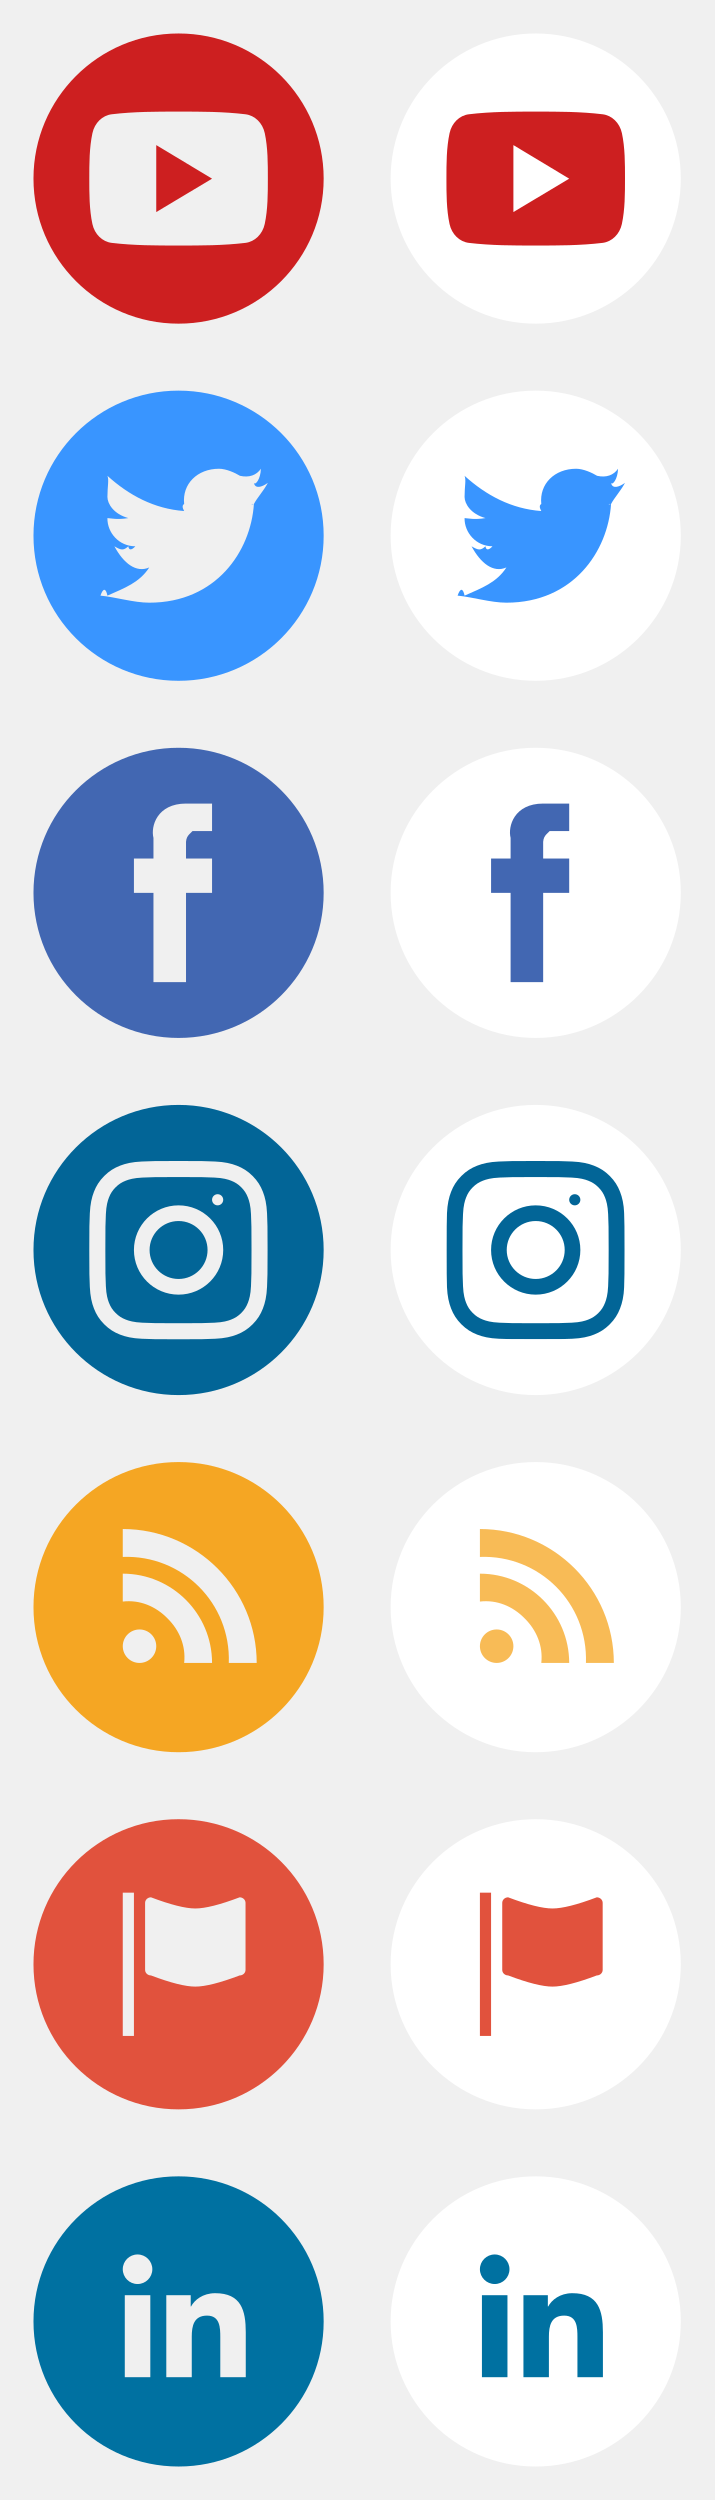
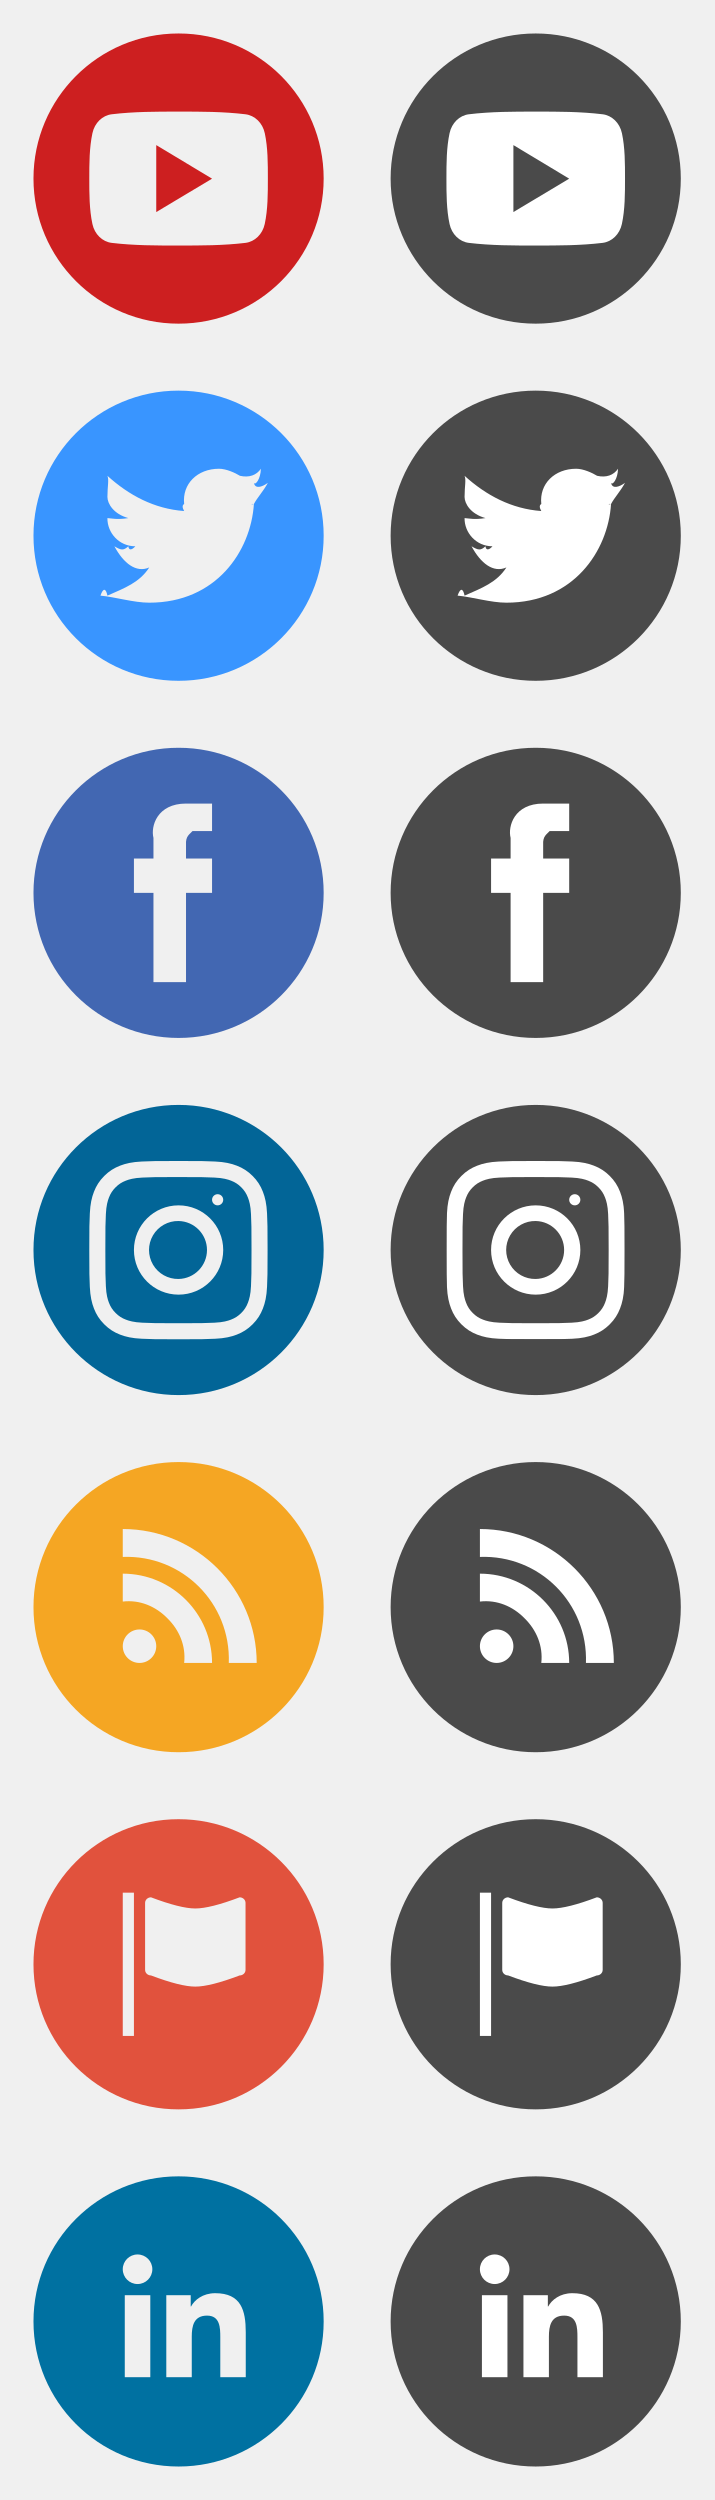
- <svg xmlns="http://www.w3.org/2000/svg" xmlns:xlink="http://www.w3.org/1999/xlink" width="64px" height="224px" viewBox="0 0 64 224" version="1.1">
+ <svg xmlns="http://www.w3.org/2000/svg" xmlns:xlink="http://www.w3.org/1999/xlink" width="64" height="224" viewBox="0 0 64 224">
  <defs>
-     <polygon id="path-1" points="3.50109409e-05 0.025 15.975 0.025 15.975 15.998 3.50109409e-05 15.998" />
+     <path id="a" d="M0 0.025L15.975 0.025 15.975 15.998 0 15.998z" />
  </defs>
-   <g id="Symbols" stroke="none" stroke-width="1" fill="none" fill-rule="evenodd">
-     <g id="sprite_topbar_rrss_and_flag">
-       <g id="btn_topbar_yt" fill="#CD1F20">
-         <path d="M16,29 C23.18,29 29,23.18 29,16 C29,8.82 23.18,3 16,3 C8.82,3 3,8.82 3,16 C3,23.18 8.82,29 16,29 Z M23.723,11.931 C23.527,11.014 22.831,10.339 21.993,10.239 C20.01,10 18.002,9.999 16.002,10 C14.003,9.999 11.994,10 10.01,10.239 C9.173,10.339 8.477,11.014 8.282,11.931 C8.003,13.234 8,14.657 8,16 C8,17.342 8,18.766 8.279,20.07 C8.474,20.985 9.17,21.661 10.008,21.762 C11.992,22 14,22.001 15.999,22 C17.999,22.001 20.007,22 21.99,21.762 C22.828,21.661 23.524,20.985 23.72,20.07 C23.999,18.766 24,17.342 24,16 C24,14.657 24.002,13.234 23.723,11.931 Z M14,19 L14,13 C15.666,14.003 17.322,14.999 19,16.009 C17.327,17.009 15.671,18 14,19 Z" id="Oval-3" />
+   <g fill="none" fill-rule="evenodd">
+     <path fill="#CD1F20" d="M16 29c7.18 0 13-5.82 13-13S23.18 3 16 3 3 8.82 3 16s5.82 13 13 13zm7.723-17.07c-.196-.916-.892-1.59-1.73-1.691-1.983-.239-3.991-.24-5.99-.239-2 0-4.009 0-5.993.239-.837.1-1.533.775-1.728 1.692C8.003 13.234 8 14.657 8 16c0 1.342 0 2.766.28 4.07.194.915.89 1.591 1.728 1.692C11.992 22 14 22.002 16 22c2 .001 4.008 0 5.991-.238.838-.1 1.534-.777 1.73-1.692.28-1.304.28-2.728.28-4.07 0-1.343.002-2.766-.277-4.07zM14 19v-6l5 3.009L14 19z" />
+     <g transform="translate(32)">
+       <circle cx="16" cy="16" r="13" fill="#4A4A4A" />
+       <path fill="#FFF" d="M23.723 11.93c-.196-.916-.892-1.59-1.73-1.691-1.983-.239-3.991-.24-5.99-.239-2 0-4.009 0-5.993.239-.837.1-1.533.775-1.728 1.692C8.003 13.234 8 14.657 8 16c0 1.342 0 2.766.28 4.07.194.915.89 1.591 1.728 1.692C11.992 22 14 22.002 16 22c2 .001 4.008 0 5.991-.238.838-.1 1.534-.777 1.73-1.692.28-1.304.28-2.728.28-4.07 0-1.343.002-2.766-.277-4.07zM14 19v-6l5 3.009L14 19z" />
+     </g>
+     <path fill="#3995FF" d="M16 61C8.82 61 3 55.18 3 48s5.82-13 13-13 13 5.82 13 13-5.82 13-13 13zm8-17.737c-.552.399-1.145.561-1.25 0 .118.26.606-.334.625-1.263-.384.569-1.042.821-1.875.632-.43-.264-1.23-.632-1.875-.632-1.94 0-3.317 1.357-3.125 3.158-.192.109-.165.34 0 .631-2.67-.196-4.938-1.401-6.875-3.157.154.37.003.89 0 1.894.003.603.546 1.53 1.875 1.895-1.008.162-1.482.026-1.875 0-.022-.189-.022-.176 0 0-.022 1.305 1.038 2.53 2.5 2.526-.312.35-.584.388-.625 0-.438.388-.63.37-1.25 0 .823 1.537 1.96 2.413 3.125 1.895-.872 1.355-2.2 1.84-3.75 2.526-.14-.687-.384-.701-.625 0 1.362.13 2.98.632 4.375.632 6.003 0 9.098-4.616 9.375-8.842-.277.092-.28-.04 0 0 .316-.596.838-1.13 1.25-1.895z" />
+     <g transform="translate(32 32)">
+       <circle cx="16" cy="16" r="13" fill="#4A4A4A" />
+       <path fill="#FFF" d="M24 11.263c-.552.399-1.145.561-1.25 0 .118.26.606-.334.625-1.263-.384.569-1.042.821-1.875.632-.43-.264-1.23-.632-1.875-.632-1.94 0-3.317 1.357-3.125 3.158-.192.109-.165.34 0 .631-2.67-.196-4.938-1.401-6.875-3.157.154.37.003.89 0 1.894.003.603.546 1.53 1.875 1.895-1.008.162-1.482.026-1.875 0-.022-.189-.022-.176 0 0-.022 1.305 1.038 2.53 2.5 2.526-.312.35-.584.388-.625 0-.438.388-.63.37-1.25 0 .823 1.537 1.96 2.413 3.125 1.895-.872 1.355-2.2 1.84-3.75 2.526-.14-.687-.384-.701-.625 0 1.362.13 2.98.632 4.375.632 6.003 0 9.098-4.616 9.375-8.842-.277.092-.28-.04 0 0 .316-.596.838-1.13 1.25-1.895" />
+     </g>
+     <path fill="#4267B2" d="M16 93C8.82 93 3 87.18 3 80s5.82-13 13-13 13 5.82 13 13-5.82 13-13 13zm3-16.077h-2.333v-1.23c-.051-.796.338-.942.583-1.231H19V72h-2.333c-2.595 0-3.18 2.045-2.917 3.077v1.846H12V80h1.75v8h2.917v-8H19v-3.077z" />
+     <g transform="translate(32 64)">
+       <circle cx="16" cy="16" r="13" fill="#4A4A4A" />
+       <path fill="#FFF" d="M19 12.923h-2.333v-1.23c-.051-.796.338-.942.583-1.231H19V8h-2.333c-2.595 0-3.18 2.045-2.917 3.077v1.846H12V16h1.75v8h2.917v-8H19v-3.077z" />
+     </g>
+     <path fill="#026597" d="M16 125c7.18 0 13-5.82 13-13s-5.82-13-13-13-13 5.82-13 13 5.82 13 13 13zm-.013-20.975c-2.169 0-2.44.01-3.293.048-.85.04-1.43.174-1.939.372-.525.204-.97.477-1.414.92-.444.445-.718.89-.922 1.416-.197.508-.332 1.088-.37 1.938-.04.852-.049 1.124-.049 3.294 0 2.169.01 2.44.048 3.293.039.85.174 1.43.371 1.939.204.525.478.97.922 1.414.444.444.89.718 1.414.922.508.197 1.089.332 1.94.37.851.04 1.123.049 3.292.049 2.17 0 2.442-.01 3.294-.048.85-.039 1.43-.174 1.938-.371.526-.204.971-.478 1.415-.922.444-.444.717-.89.921-1.414.198-.508.333-1.09.372-1.94.039-.851.048-1.123.048-3.292 0-2.17-.01-2.442-.048-3.294-.04-.85-.174-1.43-.372-1.938a3.915 3.915 0 0 0-.92-1.415 3.915 3.915 0 0 0-1.416-.921c-.508-.198-1.088-.333-1.938-.372-.852-.039-1.124-.048-3.294-.048m0 1.44c2.133 0 2.386.007 3.228.046.779.035 1.202.166 1.483.275.373.145.64.318.919.597.28.28.452.546.597.919.11.281.24.704.275 1.483.038.842.047 1.095.047 3.228 0 2.132-.009 2.385-.047 3.227-.035.779-.166 1.202-.275 1.483a2.474 2.474 0 0 1-.597.919c-.28.28-.546.452-.919.597-.281.11-.704.24-1.483.275-.842.039-1.095.047-3.228.047s-2.385-.008-3.227-.047c-.779-.035-1.202-.165-1.483-.275a2.474 2.474 0 0 1-.919-.597 2.476 2.476 0 0 1-.597-.919c-.11-.281-.24-.704-.275-1.483-.039-.842-.047-1.095-.047-3.227 0-2.133.008-2.386.047-3.228.035-.779.165-1.202.275-1.483.145-.373.318-.639.597-.919.28-.28.546-.452.919-.597.281-.11.704-.24 1.483-.275.842-.039 1.095-.047 3.227-.047m.013 9.132a2.597 2.597 0 1 1 0-5.193 2.597 2.597 0 0 1 0 5.193M16 108a4 4 0 1 1 0 8 4 4 0 0 1 0-8zm4-.5a.5.5 0 1 1-1 0 .5.5 0 0 1 1 0z" />
+     <g transform="translate(32 96)">
+       <circle cx="16" cy="16" r="13" fill="#4A4A4A" />
+       <g transform="translate(8 8)">
+         <mask id="b" fill="#fff">
+           <use xlink:href="#a" />
+         </mask>
+         <path fill="#FFF" d="M7.987.025c-2.169 0-2.44.01-3.293.048-.85.04-1.43.174-1.939.372-.525.204-.97.477-1.414.92-.444.445-.718.89-.922 1.416-.197.508-.332 1.088-.37 1.938C.008 5.571 0 5.843 0 8.013c0 2.169.01 2.44.048 3.293.039.85.174 1.43.371 1.939.204.525.478.97.922 1.414.444.444.89.718 1.414.922.508.197 1.089.332 1.94.37.851.04 1.123.049 3.292.049 2.17 0 2.442-.01 3.294-.048.85-.039 1.43-.174 1.938-.371.526-.204.971-.478 1.415-.922.444-.444.717-.89.921-1.414.198-.508.333-1.09.372-1.94.039-.851.048-1.123.048-3.292 0-2.17-.01-2.442-.048-3.294-.04-.85-.174-1.43-.372-1.938a3.915 3.915 0 0 0-.92-1.415 3.915 3.915 0 0 0-1.416-.921c-.508-.198-1.088-.333-1.938-.372-.852-.039-1.124-.048-3.294-.048m0 1.44c2.133 0 2.386.007 3.228.046.779.035 1.202.166 1.483.275.373.145.64.318.919.597.28.28.452.546.597.919.11.281.24.704.275 1.483.038.842.047 1.095.047 3.228 0 2.132-.009 2.385-.047 3.227-.035.779-.166 1.202-.275 1.483a2.474 2.474 0 0 1-.597.919c-.28.28-.546.452-.919.597-.281.11-.704.24-1.483.275-.842.039-1.095.047-3.228.047s-2.385-.008-3.227-.047c-.779-.035-1.202-.165-1.483-.275a2.474 2.474 0 0 1-.919-.597 2.476 2.476 0 0 1-.597-.919c-.11-.281-.24-.704-.275-1.483-.039-.842-.047-1.095-.047-3.227 0-2.133.008-2.386.047-3.228.035-.779.165-1.202.275-1.483.145-.373.318-.639.597-.919.28-.28.546-.452.919-.597.281-.11.704-.24 1.483-.275.842-.039 1.095-.047 3.227-.047" mask="url(#b)" />
+         <path fill="#FFF" d="M8 10.596a2.597 2.597 0 1 1 0-5.193 2.597 2.597 0 0 1 0 5.193M8 4a4 4 0 1 0 0 8 4 4 0 0 0 0-8m4-.5a.5.5 0 1 1-1 0 .5.5 0 0 1 1 0" />
      </g>
-       <g id="btn_topbar_yt_on" transform="translate(32, 0)">
-         <circle id="Oval-3" fill="#FFFFFF" cx="16" cy="16" r="13" />
-         <path d="M23.723,11.931 C23.527,11.014 22.831,10.339 21.993,10.239 C20.01,10 18.002,9.999 16.002,10 C14.003,9.999 11.994,10 10.01,10.239 C9.173,10.339 8.477,11.014 8.282,11.931 C8.003,13.234 8,14.657 8,16 C8,17.342 8,18.766 8.279,20.07 C8.474,20.985 9.17,21.661 10.008,21.762 C11.992,22 14,22.001 15.999,22 C17.999,22.001 20.007,22 21.99,21.762 C22.828,21.661 23.524,20.985 23.72,20.07 C23.999,18.766 24,17.342 24,16 C24,14.657 24.002,13.234 23.723,11.931 Z M14,19 L14,13 C15.666,14.003 17.322,14.999 19,16.009 C17.327,17.009 15.671,18 14,19 Z" id="Fill-1" fill="#CD1F20" />
-       </g>
-       <g id="btn_topbar_tw" transform="translate(0, 32)" fill="#3995FF">
-         <path d="M16,29 C8.82,29 3,23.18 3,16 C3,8.82 8.82,3 16,3 C23.18,3 29,8.82 29,16 C29,23.18 23.18,29 16,29 Z M24,11.263 C23.448,11.662 22.855,11.824 22.75,11.263 C22.868,11.523 23.356,10.929 23.375,10 C22.991,10.569 22.333,10.821 21.5,10.632 C21.07,10.368 20.27,10 19.625,10 C17.686,10 16.308,11.357 16.5,13.158 C16.308,13.267 16.335,13.498 16.5,13.789 C13.83,13.593 11.562,12.388 9.625,10.632 C9.779,11.002 9.628,11.522 9.625,12.526 C9.628,13.129 10.171,14.056 11.5,14.421 C10.492,14.583 10.018,14.447 9.625,14.421 C9.603,14.232 9.603,14.245 9.625,14.421 C9.603,15.726 10.663,16.95 12.125,16.947 C11.813,17.298 11.541,17.335 11.5,16.947 C11.062,17.335 10.869,17.316 10.25,16.947 C11.073,18.484 12.21,19.36 13.375,18.842 C12.503,20.197 11.176,20.681 9.625,21.368 C9.486,20.681 9.241,20.667 9,21.368 C10.362,21.499 11.979,22 13.375,22 C19.378,22 22.473,17.384 22.75,13.158 C22.473,13.25 22.471,13.119 22.75,13.158 C23.066,12.562 23.588,12.028 24,11.263 Z" id="Oval-3-Copy" />
-       </g>
-       <g id="btn_topbar_tw_on" transform="translate(32, 32)">
-         <circle id="Oval-3-Copy" fill="#FFFFFF" cx="16" cy="16" r="13" />
-         <path d="M24,11.263 C23.448,11.662 22.855,11.824 22.75,11.263 C22.868,11.523 23.356,10.929 23.375,10 C22.991,10.569 22.333,10.821 21.5,10.632 C21.07,10.368 20.27,10 19.625,10 C17.686,10 16.308,11.357 16.5,13.158 C16.308,13.267 16.335,13.498 16.5,13.789 C13.83,13.593 11.562,12.388 9.625,10.632 C9.779,11.002 9.628,11.522 9.625,12.526 C9.628,13.129 10.171,14.056 11.5,14.421 C10.492,14.583 10.018,14.447 9.625,14.421 C9.603,14.232 9.603,14.245 9.625,14.421 C9.603,15.726 10.663,16.95 12.125,16.947 C11.813,17.298 11.541,17.335 11.5,16.947 C11.062,17.335 10.869,17.316 10.25,16.947 C11.073,18.484 12.21,19.36 13.375,18.842 C12.503,20.197 11.176,20.681 9.625,21.368 C9.486,20.681 9.241,20.667 9,21.368 C10.362,21.499 11.979,22 13.375,22 C19.378,22 22.473,17.384 22.75,13.158 C22.473,13.25 22.471,13.119 22.75,13.158 C23.066,12.562 23.588,12.028 24,11.263" id="Fill-182" fill="#3995FF" />
-       </g>
-       <g id="btn_topbar_fb" transform="translate(0, 64)" fill="#4267B2">
-         <path d="M16,29 C8.82,29 3,23.18 3,16 C3,8.82 8.82,3 16,3 C23.18,3 29,8.82 29,16 C29,23.18 23.18,29 16,29 Z M19,12.923 L16.667,12.923 L16.667,11.692 C16.616,10.897 17.005,10.751 17.25,10.462 L19,10.462 L19,8 L16.667,8 C14.072,8 13.487,10.045 13.75,11.077 L13.75,12.923 L12,12.923 L12,16 L13.75,16 L13.75,24 L16.667,24 L16.667,16 L19,16 L19,12.923 Z" id="Oval-3-Copy-2" />
-       </g>
-       <g id="btn_topbar_fb_on" transform="translate(32, 64)">
-         <circle id="Oval-3-Copy-2" fill="#FFFFFF" cx="16" cy="16" r="13" />
-         <path d="M19,12.923 L16.667,12.923 L16.667,11.692 C16.616,10.897 17.005,10.751 17.25,10.462 L19,10.462 L19,8 L16.667,8 C14.072,8 13.487,10.045 13.75,11.077 L13.75,12.923 L12,12.923 L12,16 L13.75,16 L13.75,24 L16.667,24 L16.667,16 L19,16 L19,12.923 Z" id="Fill-39" fill="#4267B2" />
-       </g>
-       <g id="btn_topbar_ig" transform="translate(0, 96)" fill="#026597">
-         <path d="M16,29 C23.18,29 29,23.18 29,16 C29,8.82 23.18,3 16,3 C8.82,3 3,8.82 3,16 C3,23.18 8.82,29 16,29 Z M15.987,8.025 C13.818,8.025 13.546,8.034 12.694,8.073 C11.844,8.112 11.263,8.247 10.755,8.445 C10.23,8.649 9.785,8.922 9.341,9.366 C8.897,9.81 8.623,10.255 8.419,10.781 C8.222,11.289 8.087,11.869 8.048,12.719 C8.009,13.571 8,13.843 8,16.013 C8,18.182 8.009,18.454 8.048,19.306 C8.087,20.156 8.222,20.737 8.419,21.245 C8.623,21.77 8.897,22.215 9.341,22.659 C9.785,23.103 10.23,23.377 10.755,23.581 C11.263,23.778 11.844,23.913 12.694,23.952 C13.546,23.991 13.818,24 15.987,24 C18.157,24 18.429,23.991 19.281,23.952 C20.131,23.913 20.711,23.778 21.219,23.581 C21.745,23.377 22.19,23.103 22.634,22.659 C23.078,22.215 23.351,21.77 23.555,21.245 C23.753,20.737 23.888,20.156 23.927,19.306 C23.966,18.454 23.975,18.182 23.975,16.013 C23.975,13.843 23.966,13.571 23.927,12.719 C23.888,11.869 23.753,11.289 23.555,10.781 C23.351,10.255 23.078,9.81 22.634,9.366 C22.19,8.922 21.745,8.649 21.219,8.445 C20.711,8.247 20.131,8.112 19.281,8.073 C18.429,8.034 18.157,8.025 15.987,8.025 M15.987,9.464 C18.12,9.464 18.373,9.472 19.215,9.511 C19.994,9.546 20.417,9.677 20.698,9.786 C21.071,9.931 21.337,10.104 21.617,10.383 C21.896,10.663 22.069,10.929 22.214,11.302 C22.323,11.583 22.454,12.006 22.489,12.785 C22.527,13.627 22.536,13.88 22.536,16.013 C22.536,18.145 22.527,18.398 22.489,19.24 C22.454,20.019 22.323,20.442 22.214,20.723 C22.069,21.096 21.896,21.362 21.617,21.642 C21.337,21.921 21.071,22.094 20.698,22.239 C20.417,22.349 19.994,22.479 19.215,22.514 C18.373,22.553 18.12,22.561 15.987,22.561 C13.854,22.561 13.602,22.553 12.76,22.514 C11.981,22.479 11.558,22.349 11.277,22.239 C10.904,22.094 10.638,21.921 10.358,21.642 C10.079,21.362 9.906,21.096 9.761,20.723 C9.651,20.442 9.521,20.019 9.486,19.24 C9.447,18.398 9.439,18.145 9.439,16.013 C9.439,13.88 9.447,13.627 9.486,12.785 C9.521,12.006 9.651,11.583 9.761,11.302 C9.906,10.929 10.079,10.663 10.358,10.383 C10.638,10.104 10.904,9.931 11.277,9.786 C11.558,9.677 11.981,9.546 12.76,9.511 C13.602,9.472 13.855,9.464 15.987,9.464 M16,18.596 C14.566,18.596 13.403,17.434 13.403,16 C13.403,14.566 14.566,13.404 16,13.404 C17.434,13.404 18.597,14.566 18.597,16 C18.597,17.434 17.434,18.596 16,18.596 M16,12 C18.209,12 20,13.791 20,16 C20,18.209 18.209,20 16,20 C13.791,20 12,18.209 12,16 C12,13.791 13.791,12 16,12 Z M20,11.5 C20,11.776 19.776,12 19.5,12 C19.224,12 19,11.776 19,11.5 C19,11.224 19.224,11 19.5,11 C19.776,11 20,11.224 20,11.5 Z" id="Oval-3-Copy-3" />
-       </g>
-       <g id="btn_topbar_ig_on" transform="translate(32, 96)">
-         <circle id="Oval-3-Copy-3" fill="#FFFFFF" cx="16" cy="16" r="13" />
-         <g id="Instagram-icon-black" stroke-width="1" transform="translate(8, 8)">
-           <g id="Group-3">
-             <mask id="mask-2" fill="white">
-               <use xlink:href="#path-1" />
-             </mask>
-             <g id="Clip-2" />
-             <path d="M7.987,0.025 C5.818,0.025 5.546,0.034 4.694,0.073 C3.844,0.112 3.263,0.247 2.755,0.445 C2.23,0.649 1.785,0.922 1.341,1.366 C0.897,1.81 0.623,2.255 0.419,2.781 C0.222,3.289 0.087,3.869 0.048,4.719 C0.009,5.571 3.50109409e-05,5.843 3.50109409e-05,8.013 C3.50109409e-05,10.182 0.009,10.454 0.048,11.306 C0.087,12.156 0.222,12.737 0.419,13.245 C0.623,13.77 0.897,14.215 1.341,14.659 C1.785,15.103 2.23,15.377 2.755,15.581 C3.263,15.778 3.844,15.913 4.694,15.952 C5.546,15.991 5.818,16 7.987,16 C10.157,16 10.429,15.991 11.281,15.952 C12.131,15.913 12.711,15.778 13.219,15.581 C13.745,15.377 14.19,15.103 14.634,14.659 C15.078,14.215 15.351,13.77 15.555,13.245 C15.753,12.737 15.888,12.156 15.927,11.306 C15.966,10.454 15.975,10.182 15.975,8.013 C15.975,5.843 15.966,5.571 15.927,4.719 C15.888,3.869 15.753,3.289 15.555,2.781 C15.351,2.255 15.078,1.81 14.634,1.366 C14.19,0.922 13.745,0.649 13.219,0.445 C12.711,0.247 12.131,0.112 11.281,0.073 C10.429,0.034 10.157,0.025 7.987,0.025 M7.987,1.464 C10.12,1.464 10.373,1.472 11.215,1.511 C11.994,1.546 12.417,1.677 12.698,1.786 C13.071,1.931 13.337,2.104 13.617,2.383 C13.896,2.663 14.069,2.929 14.214,3.302 C14.323,3.583 14.454,4.006 14.489,4.785 C14.527,5.627 14.536,5.88 14.536,8.013 C14.536,10.145 14.527,10.398 14.489,11.24 C14.454,12.019 14.323,12.442 14.214,12.723 C14.069,13.096 13.896,13.362 13.617,13.642 C13.337,13.921 13.071,14.094 12.698,14.239 C12.417,14.349 11.994,14.479 11.215,14.514 C10.373,14.553 10.12,14.561 7.987,14.561 C5.854,14.561 5.602,14.553 4.76,14.514 C3.981,14.479 3.558,14.349 3.277,14.239 C2.904,14.094 2.638,13.921 2.358,13.642 C2.079,13.362 1.906,13.096 1.761,12.723 C1.651,12.442 1.521,12.019 1.486,11.24 C1.447,10.398 1.439,10.145 1.439,8.013 C1.439,5.88 1.447,5.627 1.486,4.785 C1.521,4.006 1.651,3.583 1.761,3.302 C1.906,2.929 2.079,2.663 2.358,2.383 C2.638,2.104 2.904,1.931 3.277,1.786 C3.558,1.677 3.981,1.546 4.76,1.511 C5.602,1.472 5.855,1.464 7.987,1.464" id="Fill-1" fill="#026597" mask="url(#mask-2)" />
-           </g>
-           <path d="M8,10.596 C6.566,10.596 5.403,9.434 5.403,8 C5.403,6.566 6.566,5.404 8,5.404 C9.434,5.404 10.597,6.566 10.597,8 C10.597,9.434 9.434,10.596 8,10.596 M8,4 C5.791,4 4,5.791 4,8 C4,10.209 5.791,12 8,12 C10.209,12 12,10.209 12,8 C12,5.791 10.209,4 8,4" id="Fill-4" fill="#026597" />
-           <path d="M12,3.5 C12,3.776 11.776,4 11.5,4 C11.224,4 11,3.776 11,3.5 C11,3.224 11.224,3 11.5,3 C11.776,3 12,3.224 12,3.5" id="Fill-5" fill="#026597" />
-         </g>
-       </g>
-       <g id="btn_topbar_rss" transform="translate(0, 128)" fill="#F5A623">
-         <path d="M16,29 C8.82,29 3,23.18 3,16 C3,8.82 8.82,3 16,3 C23.18,3 29,8.82 29,16 C29,23.18 23.18,29 16,29 Z M14,19.5 C14,18.671 13.328,18 12.5,18 C11.672,18 11,18.671 11,19.5 C11,20.328 11.672,21 12.5,21 C13.328,21 14,20.328 14,19.5 Z M11,11.5 C16.343,11.3 20.69,15.651 20.5,21 L23,21 C23,14.383 17.617,9 11,9 L11,11.5 Z M11,15.5 C12.514,15.323 13.937,15.912 15,17 C16.077,18.055 16.668,19.481 16.5,21 L19,21 C19,16.589 15.411,13 11,13 L11,15.5 Z" id="Fill-100" />
-       </g>
-       <g id="btn_topbar_rss_on" transform="translate(32, 128)">
-         <circle id="Oval-3-Copy-4" fill="#FFFFFF" cx="16" cy="16" r="13" />
-         <path d="M14,19.5 C14,20.328 13.328,21 12.5,21 C11.672,21 11,20.328 11,19.5 C11,18.671 11.672,18 12.5,18 C13.328,18 14,18.671 14,19.5 L14,19.5 Z M11,11.5 C16.343,11.3 20.69,15.651 20.5,21 L23,21 C23,14.383 17.617,9 11,9 L11,11.5 Z M11,15.5 C12.514,15.323 13.937,15.912 15,17 C16.077,18.055 16.668,19.481 16.5,21 L19,21 C19,16.589 15.411,13 11,13 L11,15.5 Z" id="Fill-100" fill="#F8BB56" />
-       </g>
-       <g id="icon_topbar_flag" transform="translate(0, 160)" fill="#E1523D">
-         <g id="MENU/ICON/IDIOMA" transform="translate(3, 3)">
-           <path d="M13,26 C5.82,26 0,20.18 0,13 C0,5.82 5.82,0 13,0 C20.18,0 26,5.82 26,13 C26,20.18 20.18,26 13,26 Z M8,19.417 L9,19.417 L9,6.583 L8,6.583 L8,19.417 Z M10.529,7 C10.237,7 10,7.224 10,7.5 L10,13.5 C10,13.776 10.237,14 10.529,14 C12.294,14.667 13.618,15 14.5,15 C15.382,15 16.706,14.667 18.471,14 C18.763,14 19,13.776 19,13.5 L19,7.5 C19,7.224 18.763,7 18.471,7 C16.706,7.667 15.382,8 14.5,8 C13.618,8 12.294,7.667 10.529,7 Z" id="Oval-3" />
-         </g>
-       </g>
-       <g id="btn_topbar_in" transform="translate(0, 192)" fill="#0071A1">
-         <path d="M16,29 C23.18,29 29,23.18 29,16 C29,8.82 23.18,3 16,3 C8.82,3 3,8.82 3,16 C3,23.18 8.82,29 16,29 Z M22.021,21 L19.738,21 L19.738,17.426 C19.738,16.574 19.722,15.479 18.55,15.479 C17.363,15.479 17.182,16.408 17.182,17.366 L17.182,21 L14.9,21 L14.9,13.652 L17.088,13.652 L17.088,14.657 L17.12,14.657 C17.426,14.079 18.17,13.47 19.281,13.47 C21.594,13.47 22.021,14.991 22.021,16.97 L22.021,21 Z M12.326,12.649 C11.592,12.649 11,12.055 11,11.324 C11,10.594 11.592,10 12.326,10 C13.055,10 13.649,10.594 13.649,11.324 C13.649,12.055 13.055,12.649 12.326,12.649 Z M11.181,21 L13.468,21 L13.468,13.652 L11.181,13.652 L11.181,21 Z" id="Fill-1" />
-       </g>
-       <g id="icon_topbar_flag_on" transform="translate(32, 160)">
-         <circle id="Oval-3" fill="#FFFFFF" cx="16" cy="16" r="13" />
-         <path d="M11,22.417 L11,9.583 L12,9.583 L12,22.417 L11,22.417 Z M13.529,10 C15.294,10.667 16.618,11 17.5,11 C18.382,11 19.706,10.667 21.471,10 C21.763,10 22,10.224 22,10.5 L22,16.5 C22,16.776 21.763,17 21.471,17 C19.706,17.667 18.382,18 17.5,18 C16.618,18 15.294,17.667 13.529,17 C13.237,17 13,16.776 13,16.5 L13,10.5 C13,10.224 13.237,10 13.529,10 Z" id="Combined-Shape" fill="#E1523D" />
-       </g>
-       <g id="btn_topbar_in_on" transform="translate(32, 192)">
-         <circle id="Oval-3-Copy-4" fill="#FFFFFF" cx="16" cy="16" r="13" />
-         <path d="M22.021,21 L19.738,21 L19.738,17.426 C19.738,16.574 19.722,15.479 18.55,15.479 C17.363,15.479 17.182,16.408 17.182,17.366 L17.182,21 L14.9,21 L14.9,13.652 L17.088,13.652 L17.088,14.657 L17.12,14.657 C17.426,14.079 18.17,13.47 19.281,13.47 C21.594,13.47 22.021,14.991 22.021,16.97 L22.021,21 Z M12.326,12.649 C11.592,12.649 11,12.055 11,11.324 C11,10.594 11.592,10 12.326,10 C13.055,10 13.649,10.594 13.649,11.324 C13.649,12.055 13.055,12.649 12.326,12.649 Z M11.181,21 L13.468,21 L13.468,13.652 L11.181,13.652 L11.181,21 Z" id="Fill-1" fill="#0071A1" />
-       </g>
+     </g>
+     <path fill="#F5A623" d="M16 157c-7.18 0-13-5.82-13-13s5.82-13 13-13 13 5.82 13 13-5.82 13-13 13zm-2-9.5a1.5 1.5 0 1 0-3 0 1.5 1.5 0 0 0 3 0zm-3-8c5.343-.2 9.69 4.151 9.5 9.5H23c0-6.617-5.383-12-12-12v2.5zm0 4c1.514-.177 2.937.412 4 1.5 1.077 1.055 1.668 2.481 1.5 4H19c0-4.411-3.589-8-8-8v2.5z" />
+     <g transform="translate(32 128)">
+       <circle cx="16" cy="16" r="13" fill="#4A4A4A" />
+       <path fill="#FFF" d="M14 19.5a1.5 1.5 0 1 1-3 0 1.5 1.5 0 0 1 3 0zm-3-8c5.343-.2 9.69 4.151 9.5 9.5H23c0-6.617-5.383-12-12-12v2.5zm0 4c1.514-.177 2.937.412 4 1.5 1.077 1.055 1.668 2.481 1.5 4H19c0-4.411-3.589-8-8-8v2.5z" />
+     </g>
+     <path fill="#E1523D" d="M16 189c-7.18 0-13-5.82-13-13s5.82-13 13-13 13 5.82 13 13-5.82 13-13 13zm-5-6.583h1v-12.834h-1v12.834zM13.53 170c-.293 0-.53.224-.53.5v6c0 .276.237.5.53.5 1.764.667 3.088 1 3.97 1 .882 0 2.206-.333 3.97-1 .293 0 .53-.224.53-.5v-6c0-.276-.237-.5-.53-.5-1.764.667-3.088 1-3.97 1-.882 0-2.206-.333-3.97-1z" />
+     <path fill="#0071A1" d="M16 221c7.18 0 13-5.82 13-13s-5.82-13-13-13-13 5.82-13 13 5.82 13 13 13zm6.02-8h-2.282v-3.574c0-.852-.016-1.947-1.188-1.947-1.187 0-1.368.929-1.368 1.887V213H14.9v-7.348h2.188v1.005h.032c.306-.578 1.05-1.187 2.16-1.187 2.314 0 2.74 1.521 2.74 3.5V213zm-9.694-8.35a1.325 1.325 0 1 1-.003-2.65 1.325 1.325 0 0 1 .003 2.65zM11.18 213h2.287v-7.348H11.18V213z" />
+     <g transform="translate(32 160)">
+       <circle cx="16" cy="16" r="13" fill="#4A4A4A" />
+       <path fill="#FFF" d="M11 22.417V9.583h1v12.834h-1zM13.53 10c1.764.667 3.088 1 3.97 1 .882 0 2.206-.333 3.97-1 .293 0 .53.224.53.5v6c0 .276-.237.5-.53.5-1.764.667-3.088 1-3.97 1-.882 0-2.206-.333-3.97-1-.293 0-.53-.224-.53-.5v-6c0-.276.237-.5.53-.5z" />
+     </g>
+     <g transform="translate(32 192)">
+       <circle cx="16" cy="16" r="13" fill="#4A4A4A" />
+       <path fill="#FFF" d="M22.02 21h-2.282v-3.574c0-.852-.016-1.947-1.188-1.947-1.187 0-1.368.929-1.368 1.887V21H14.9v-7.348h2.188v1.005h.032c.306-.578 1.05-1.187 2.16-1.187 2.314 0 2.74 1.521 2.74 3.5V21zm-9.694-8.35a1.325 1.325 0 1 1-.003-2.65 1.325 1.325 0 0 1 .003 2.65zM11.18 21h2.287v-7.348H11.18V21z" />
    </g>
  </g>
</svg>
